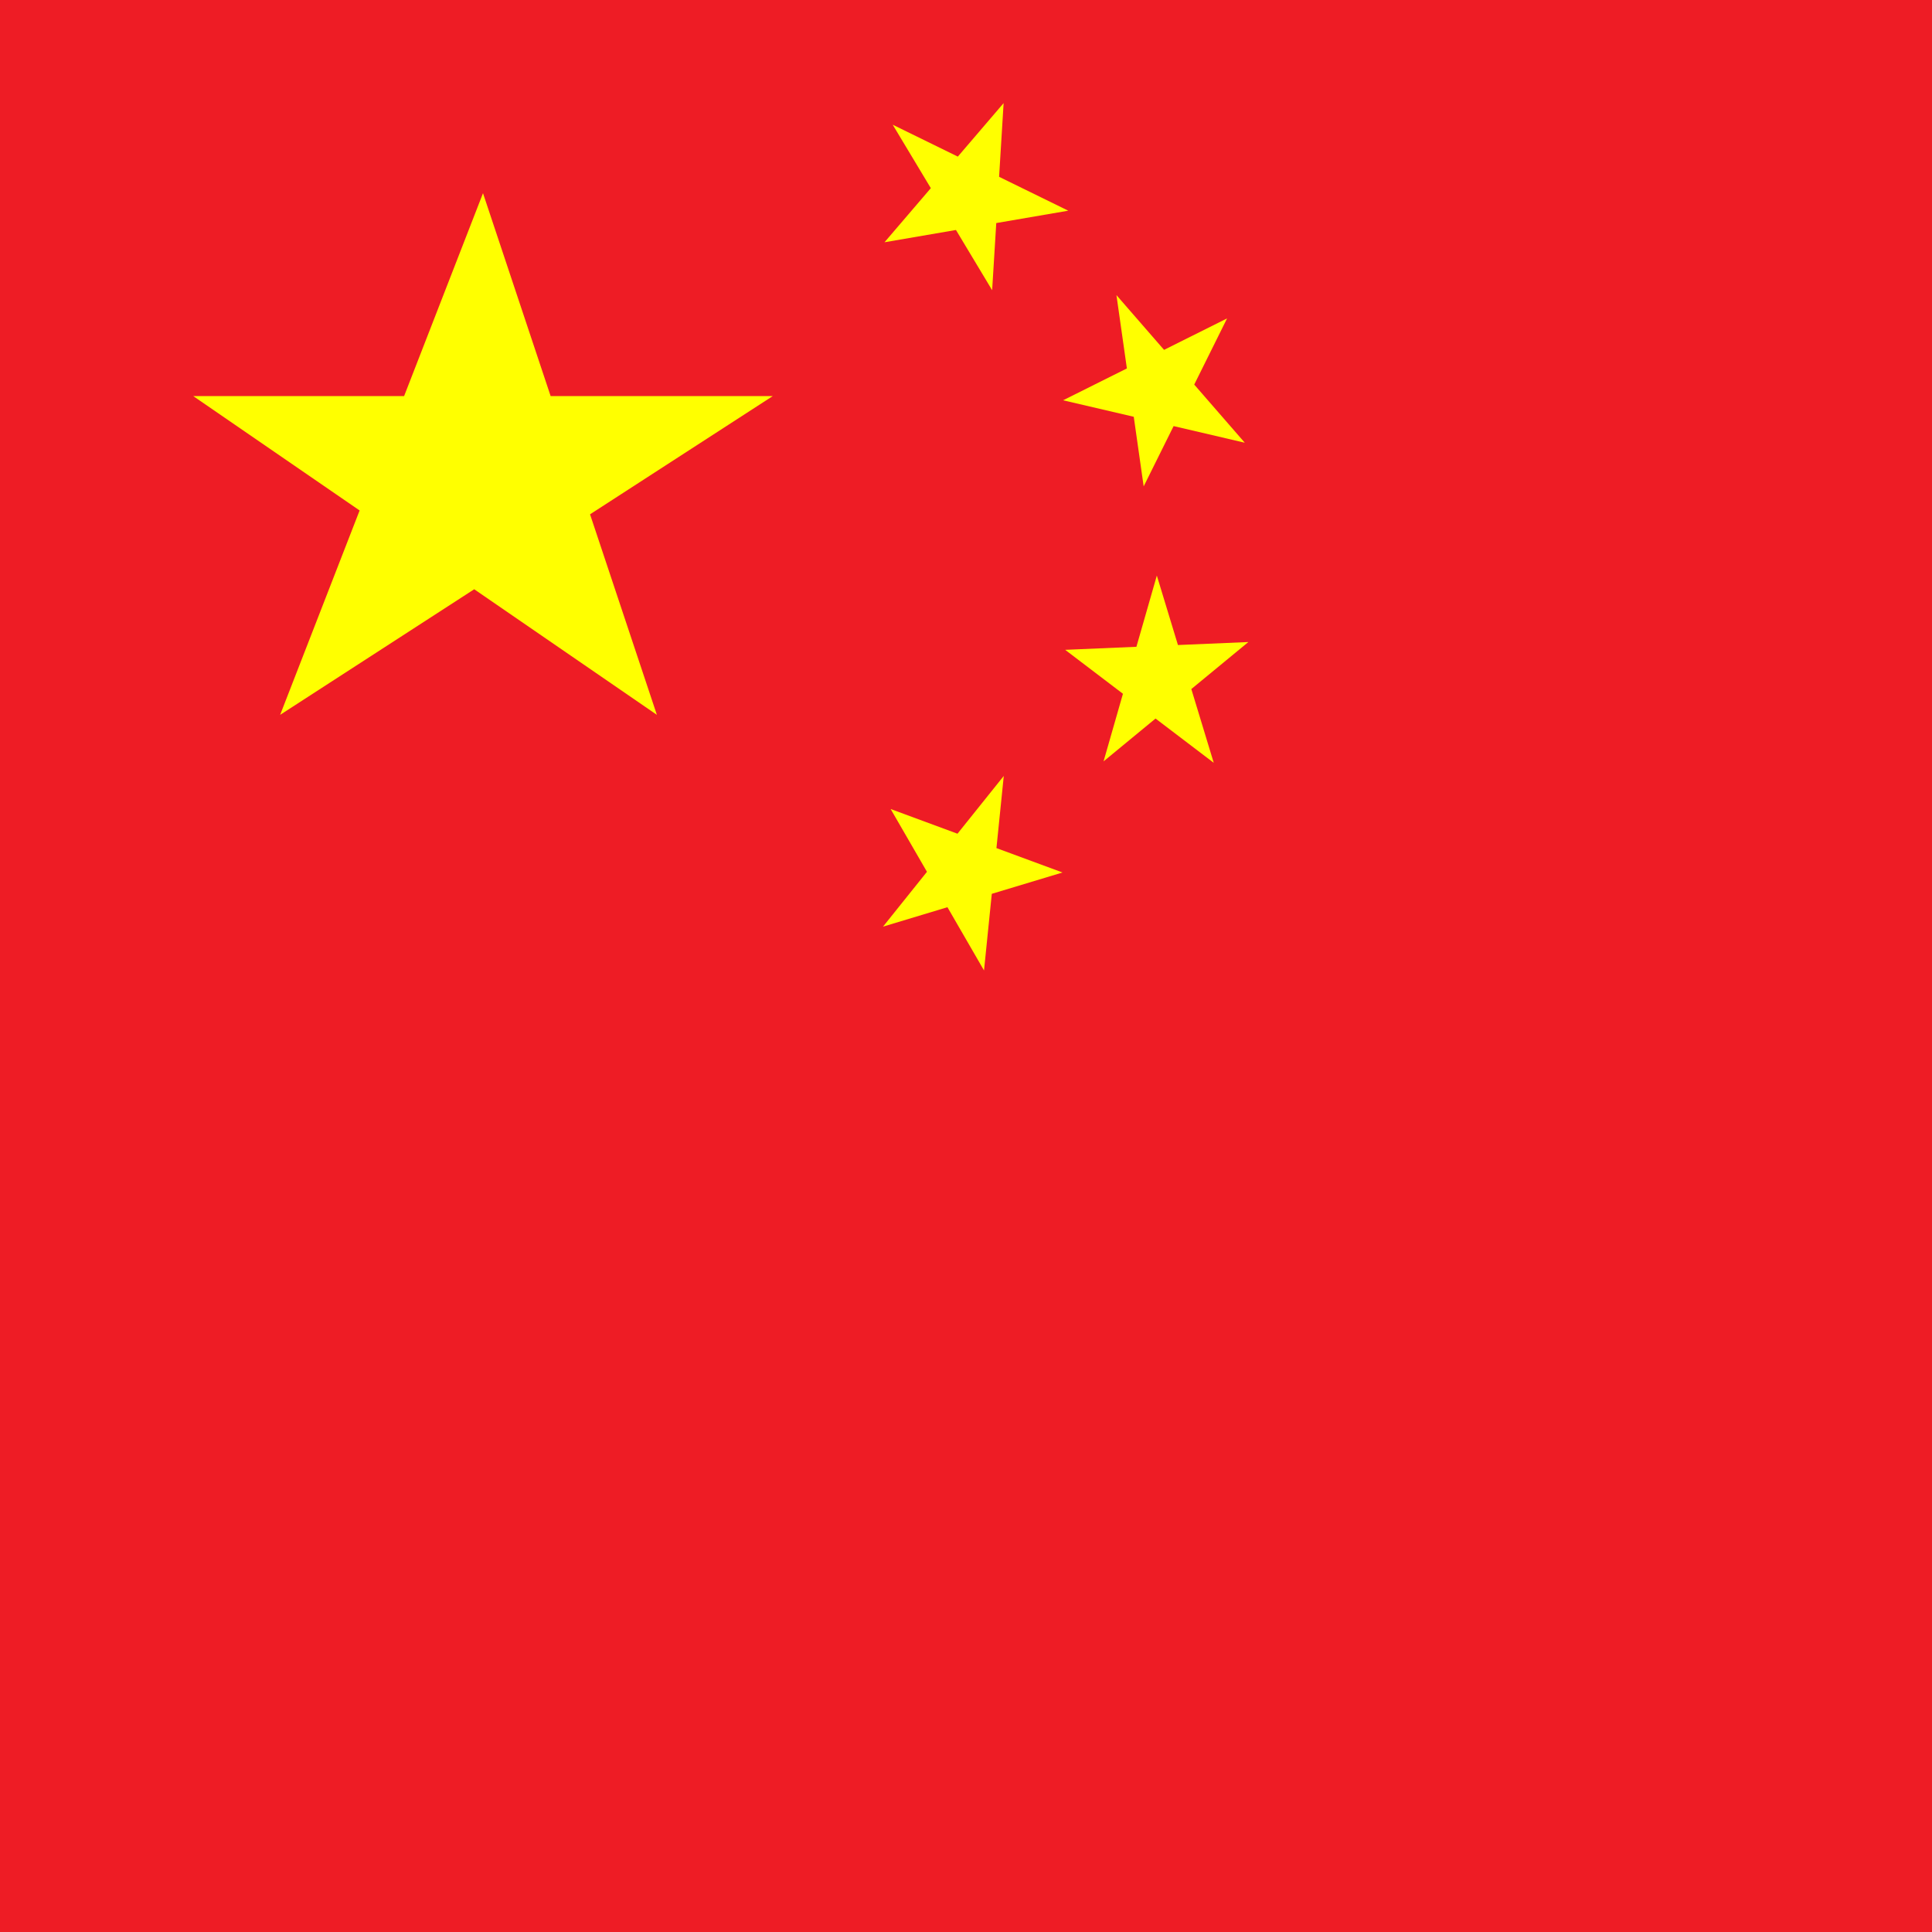
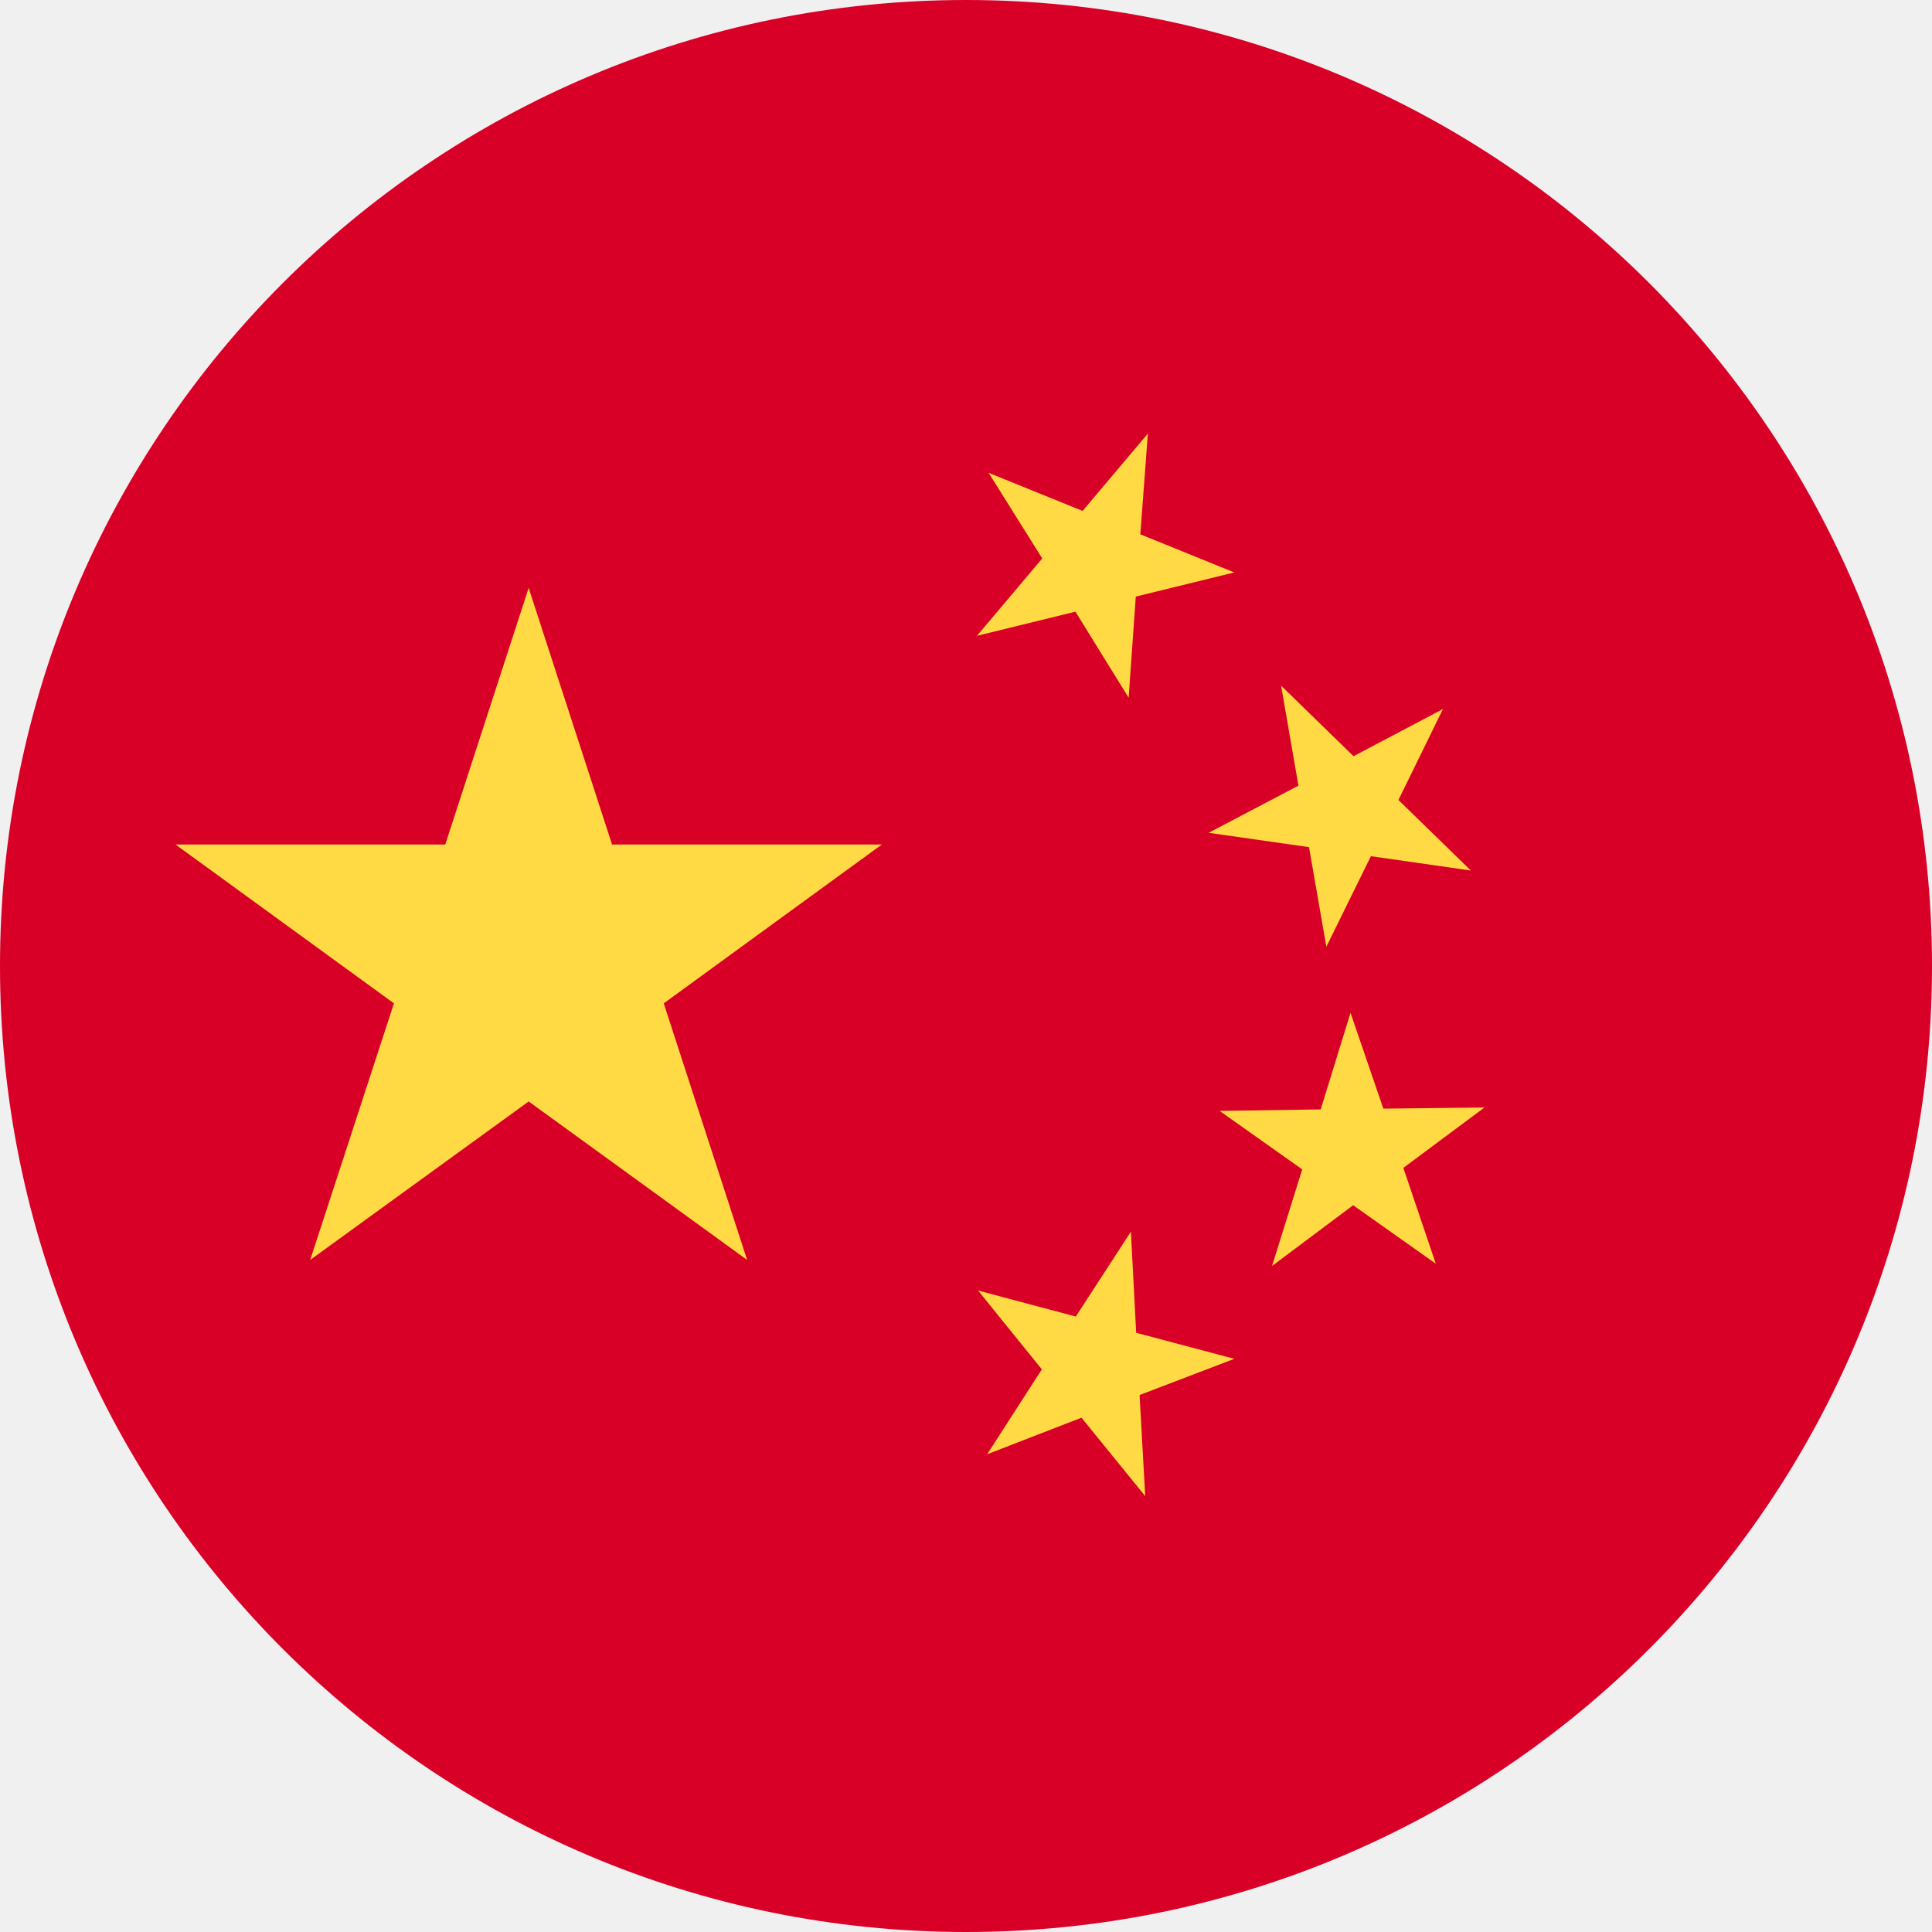
- <svg xmlns="http://www.w3.org/2000/svg" xmlns:xlink="http://www.w3.org/1999/xlink" id="flag-icons-cn" viewBox="0 0 512 512">
-   <defs>
-     <path id="cn-a" fill="#ff0" d="M1-.3-.7.8 0-1 .6.8-1-.3z" />
-   </defs>
-   <path fill="#ee1c25" d="M0 0h512v512H0z" />
-   <use xlink:href="#cn-a" width="30" height="20" transform="translate(128 128)scale(76.8)" />
-   <use xlink:href="#cn-a" width="30" height="20" transform="rotate(-121 142.6 -47)scale(25.5827)" />
-   <use xlink:href="#cn-a" width="30" height="20" transform="rotate(-98.1 198 -82)scale(25.6)" />
-   <use xlink:href="#cn-a" width="30" height="20" transform="rotate(-74 272.4 -114)scale(25.6137)" />
-   <use xlink:href="#cn-a" width="30" height="20" transform="matrix(16 -19.968 19.968 16 256 230.4)" />
+ <svg xmlns="http://www.w3.org/2000/svg" width="512" height="512" viewBox="0 0 512 512">
+   <mask id="a">
+     <circle cx="256" cy="256" r="256" fill="#fff" />
+   </mask>
+   <g mask="url(#a)">
+     <path fill="#d80027" d="M0 0h512v512H0z" />
+     <path fill="#ffda44" d="m140.1 155.8 22.1 68h71.5l-57.8 42.1 22.1 68-57.9-42-57.9 42 22.2-68-57.9-42.1H118zm163.4 240.7-16.9-20.8-25 9.7 14.5-22.5-16.9-20.9 25.9 6.9 14.6-22.5 1.4 26.8 26 6.9-25.1 9.6zm33.6-61 8-25.6-21.9-15.5 26.8-.4 7.9-25.6 8.7 25.4 26.8-.3-21.5 16 8.6 25.4-21.9-15.5zm45.3-147.6L370.6 212l19.2 18.7-26.5-3.8-11.8 24-4.6-26.4-26.6-3.8 23.8-12.5-4.6-26.5 19.2 18.7zm-78.2-73-2 26.7 24.9 10.1-26.1 6.4-1.9 26.8-14.1-22.8-26.1 6.4 17.3-20.5-14.2-22.7 24.9 10.1z" />
+   </g>
</svg>
